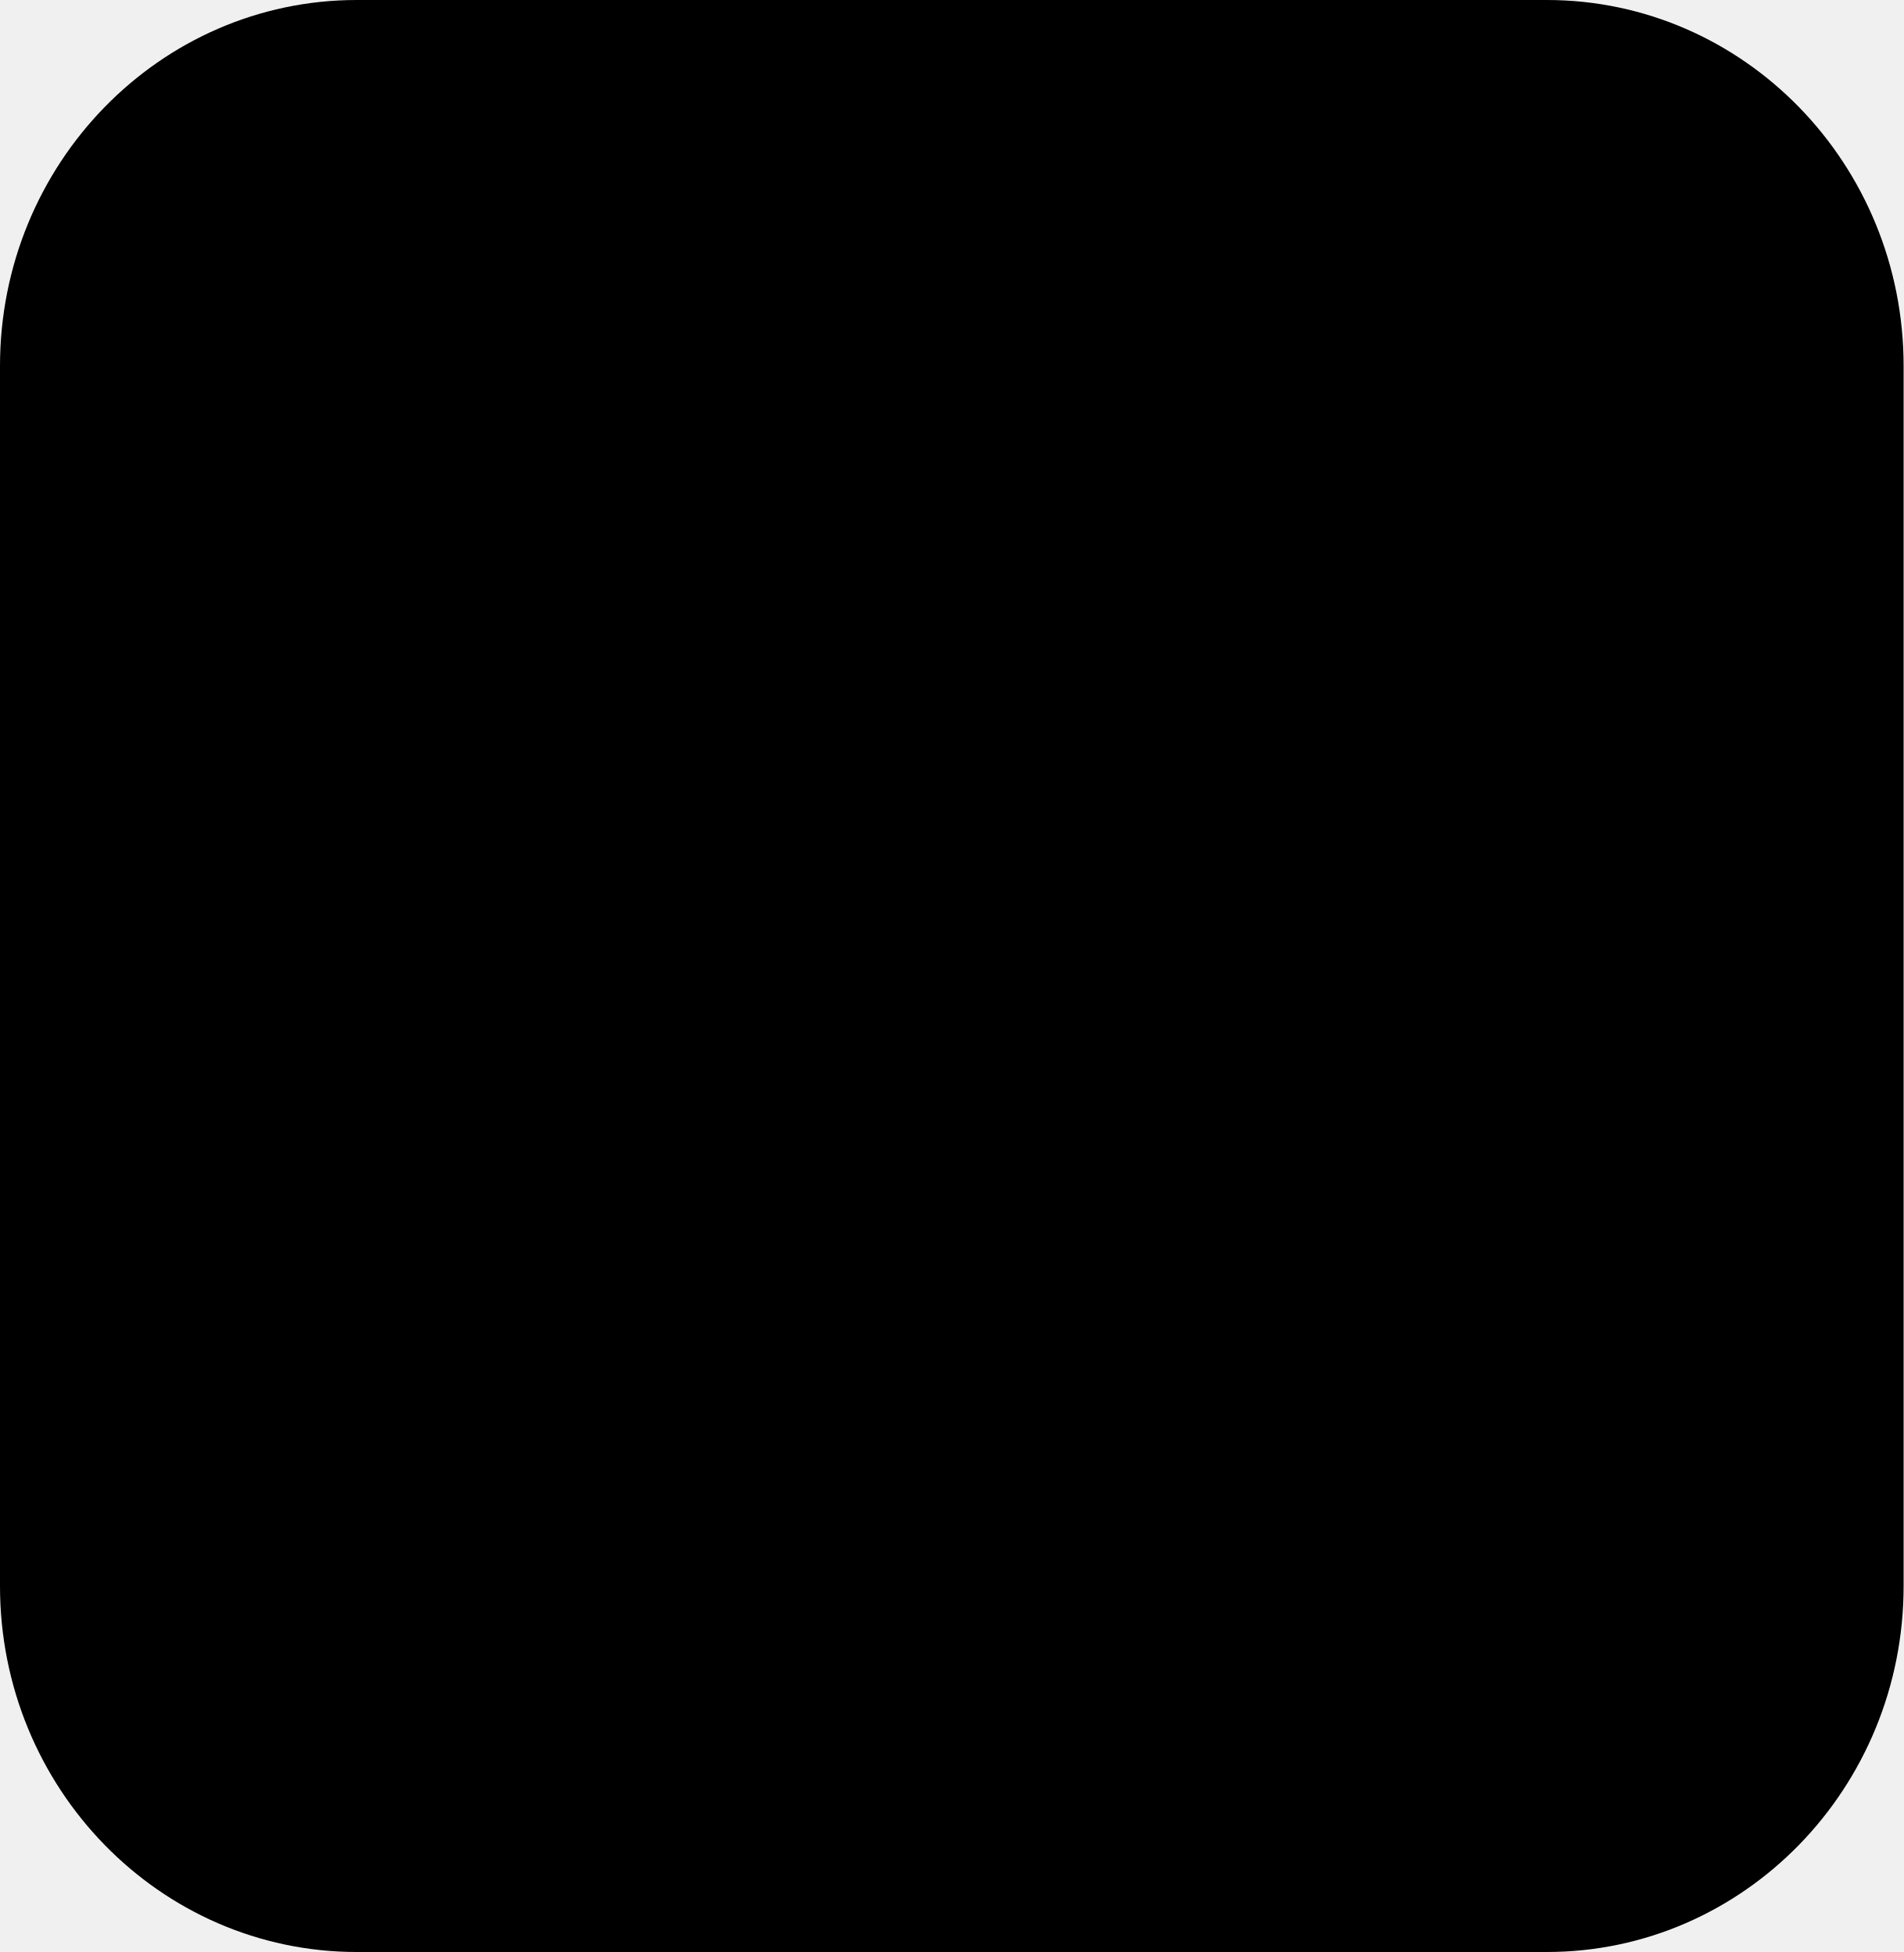
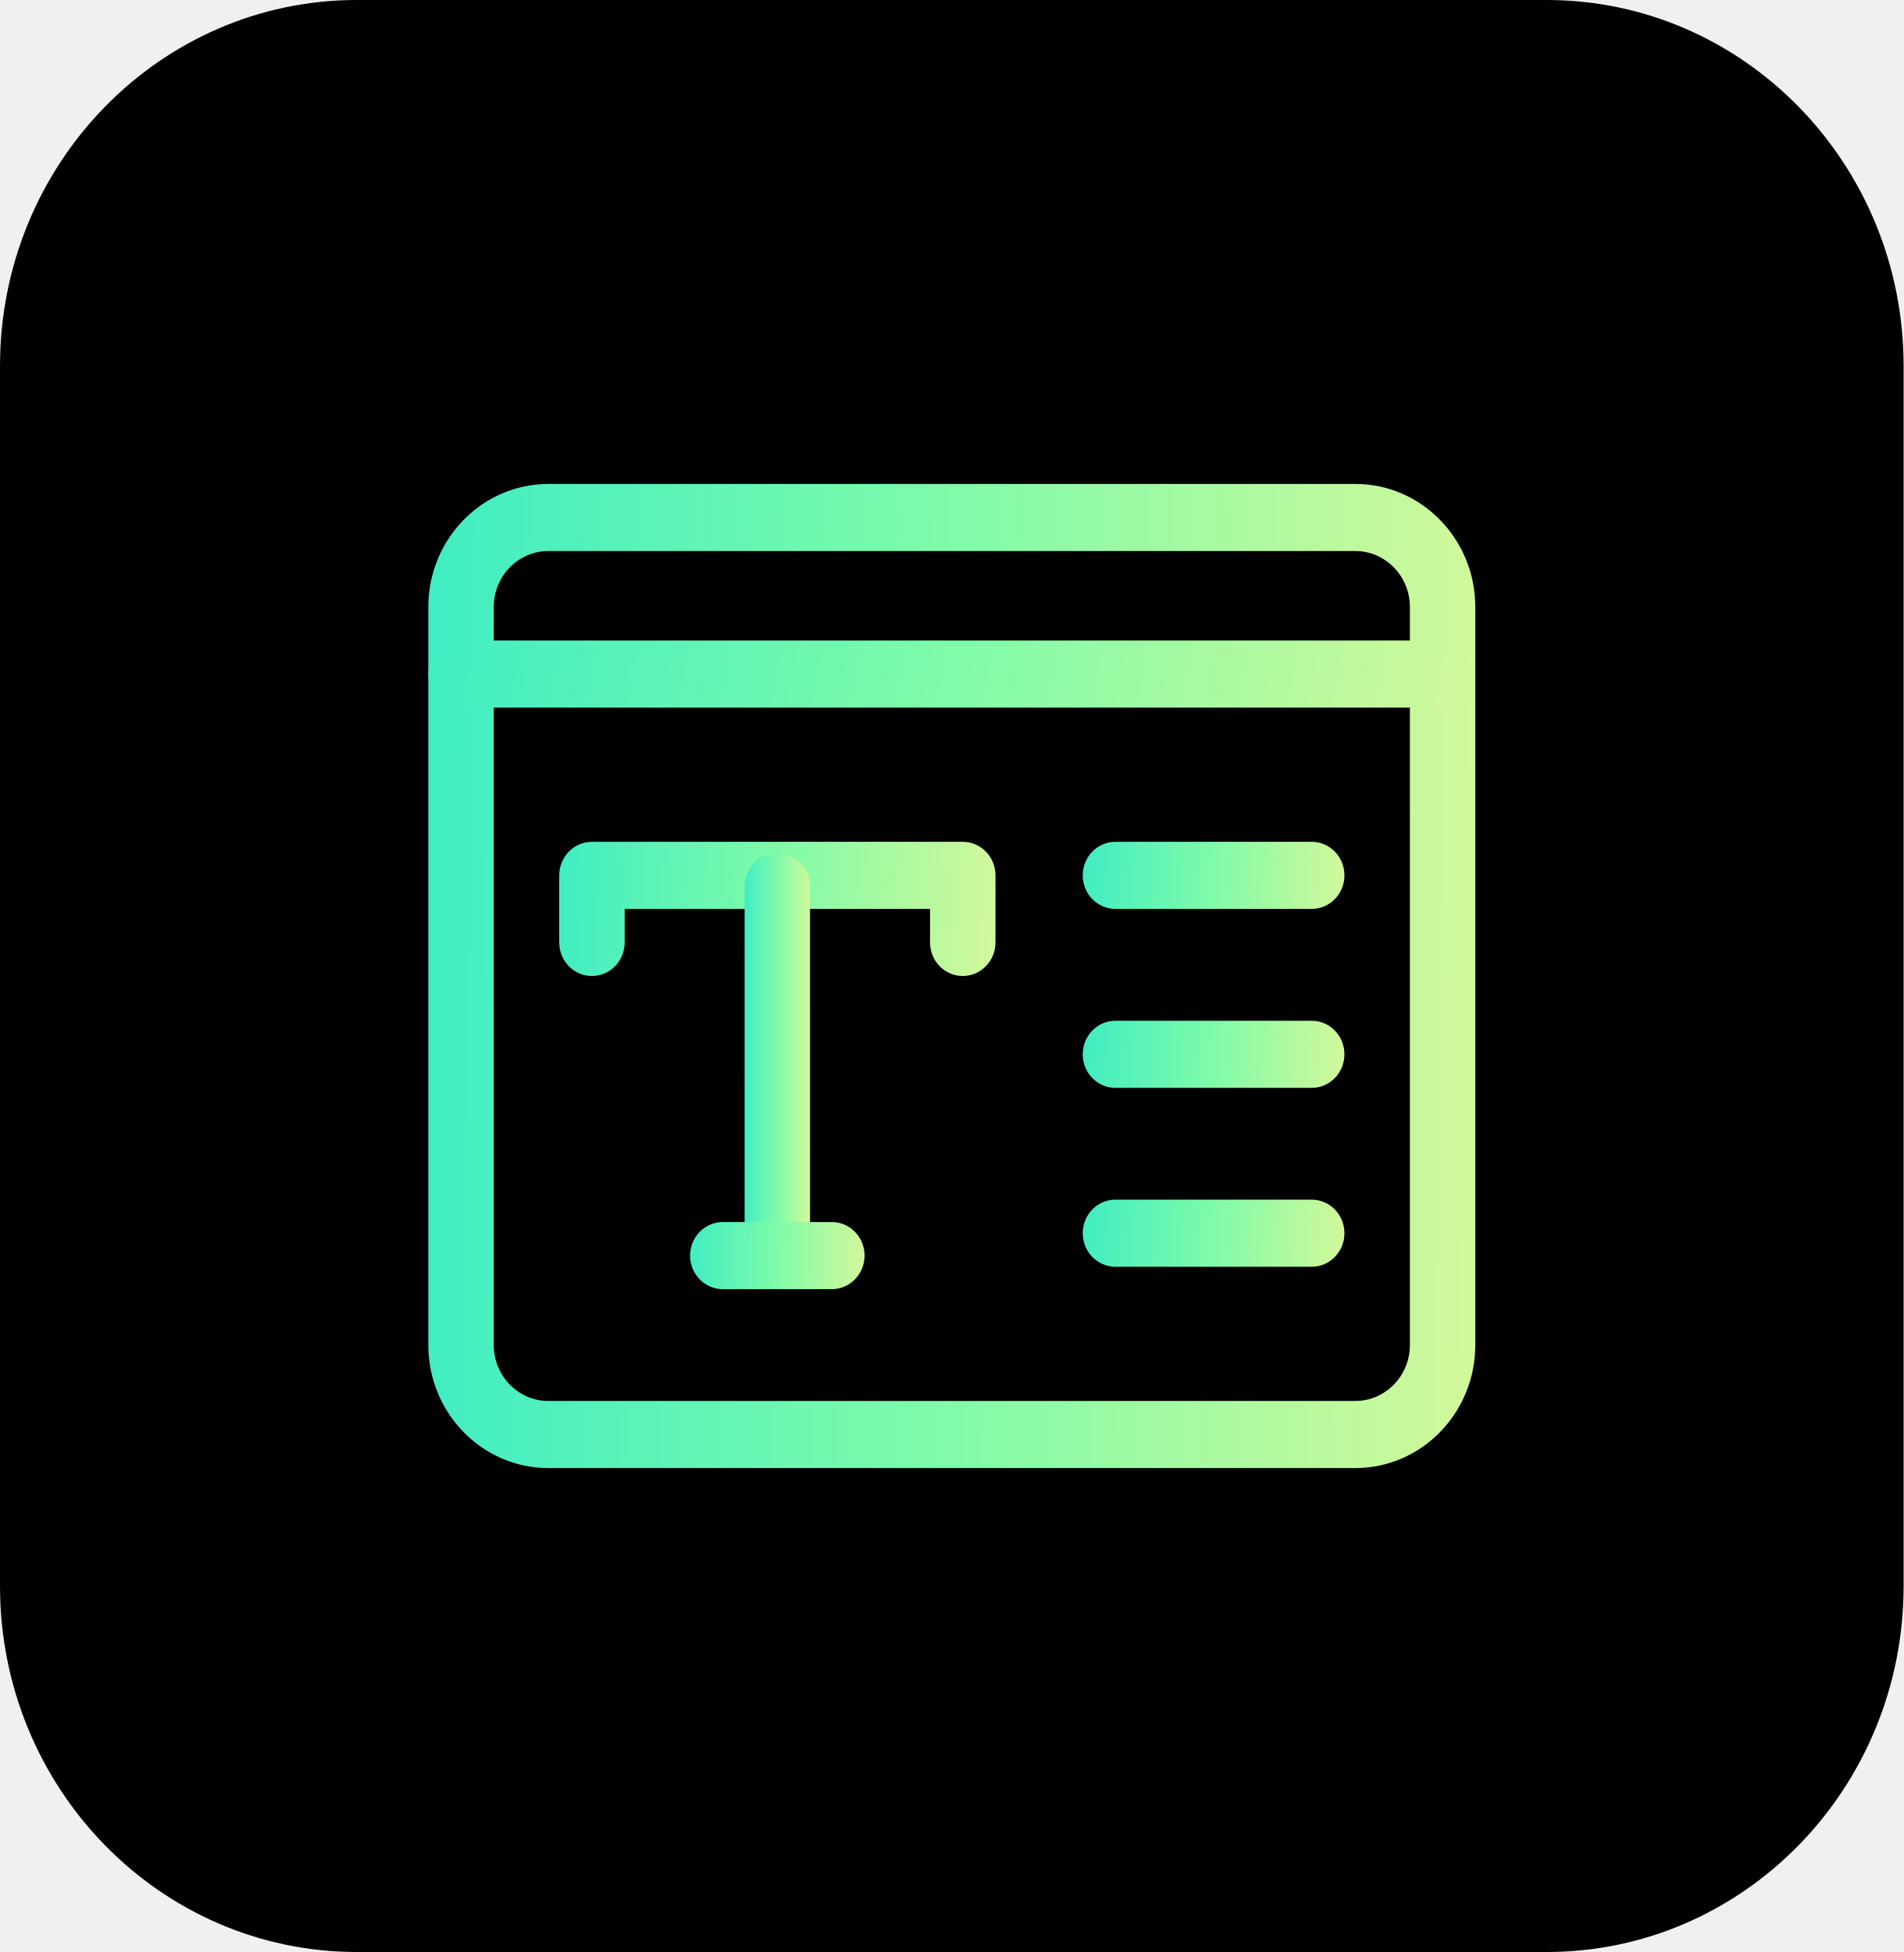
<svg xmlns="http://www.w3.org/2000/svg" width="39" height="40" viewBox="0 0 39 40" fill="none">
  <path d="M31.688 40H7.312C3.274 40 0 36.643 0 32.5V7.5C0 3.358 3.274 0 7.312 0H31.688C35.726 0 39 3.358 39 7.5V32.5C39 36.643 35.726 40 31.688 40Z" fill="#000000" />
  <g clipPath="url(#clip0_1485_49717)">
    <path d="M19.724 20C19.354 20 19.054 19.692 19.054 19.312V18.625H12.798V19.312C12.798 19.692 12.497 20 12.127 20C11.757 20 11.457 19.692 11.457 19.312V17.938C11.457 17.558 11.757 17.25 12.127 17.25H19.724C20.094 17.25 20.395 17.558 20.395 17.938V19.312C20.395 19.692 20.094 20 19.724 20Z" fill="url(#paint0_linear_1485_49717)" />
    <path d="M15.925 26.188C15.555 26.188 15.255 25.88 15.255 25.5V18.167C15.255 17.787 15.555 17.479 15.925 17.479C16.295 17.479 16.596 17.787 16.596 18.167V25.5C16.596 25.88 16.295 26.188 15.925 26.188Z" fill="url(#paint1_linear_1485_49717)" />
    <path d="M17.042 26.417H14.808C14.438 26.417 14.138 26.109 14.138 25.729C14.138 25.35 14.438 25.042 14.808 25.042H17.042C17.412 25.042 17.713 25.35 17.713 25.729C17.713 26.109 17.412 26.417 17.042 26.417Z" fill="url(#paint2_linear_1485_49717)" />
    <path d="M26.874 18.625H22.852C22.482 18.625 22.182 18.317 22.182 17.938C22.182 17.558 22.482 17.25 22.852 17.25H26.874C27.244 17.25 27.544 17.558 27.544 17.938C27.544 18.317 27.244 18.625 26.874 18.625Z" fill="url(#paint3_linear_1485_49717)" />
    <path d="M26.874 22.292H22.852C22.482 22.292 22.182 21.984 22.182 21.604C22.182 21.225 22.482 20.917 22.852 20.917H26.874C27.244 20.917 27.544 21.225 27.544 21.604C27.544 21.984 27.244 22.292 26.874 22.292Z" fill="url(#paint4_linear_1485_49717)" />
    <path d="M26.874 25.958H22.852C22.482 25.958 22.182 25.65 22.182 25.271C22.182 24.891 22.482 24.583 22.852 24.583H26.874C27.244 24.583 27.544 24.891 27.544 25.271C27.544 25.65 27.244 25.958 26.874 25.958Z" fill="url(#paint5_linear_1485_49717)" />
    <path d="M27.768 30.083H11.233C9.877 30.083 8.775 28.953 8.775 27.562V12.438C8.775 11.047 9.877 9.917 11.233 9.917H27.768C29.123 9.917 30.225 11.047 30.225 12.438V27.562C30.225 28.953 29.123 30.083 27.768 30.083ZM11.233 11.292C10.617 11.292 10.116 11.806 10.116 12.438V27.562C10.116 28.194 10.617 28.708 11.233 28.708H27.768C28.383 28.708 28.885 28.194 28.885 27.562V12.438C28.885 11.806 28.383 11.292 27.768 11.292H11.233Z" fill="url(#paint6_linear_1485_49717)" />
    <path d="M29.555 14.5H9.446C9.076 14.5 8.775 14.192 8.775 13.812C8.775 13.433 9.076 13.125 9.446 13.125H29.555C29.925 13.125 30.225 13.433 30.225 13.812C30.225 14.192 29.925 14.5 29.555 14.5Z" fill="url(#paint7_linear_1485_49717)" />
  </g>
  <defs>
    <linearGradient id="paint0_linear_1485_49717" x1="11.457" y1="17.25" x2="20.492" y2="17.62" gradientUnits="userSpaceOnUse">
-       <stop stopColor="#40EDC3" />
-       <stop offset="0.496" stopColor="#7FFBA9" />
-       <stop offset="1" stopColor="#D3F89A" />
+       <stop stop-color="#40EDC3" />
+       <stop offset="0.496" stop-color="#7FFBA9" />
+       <stop offset="1" stop-color="#D3F89A" />
    </linearGradient>
    <linearGradient id="paint1_linear_1485_49717" x1="15.255" y1="17.479" x2="16.612" y2="17.482" gradientUnits="userSpaceOnUse">
-       <stop stopColor="#40EDC3" />
-       <stop offset="0.496" stopColor="#7FFBA9" />
-       <stop offset="1" stopColor="#D3F89A" />
+       <stop stop-color="#40EDC3" />
+       <stop offset="0.496" stop-color="#7FFBA9" />
+       <stop offset="1" stop-color="#D3F89A" />
    </linearGradient>
    <linearGradient id="paint2_linear_1485_49717" x1="14.138" y1="25.042" x2="17.754" y2="25.16" gradientUnits="userSpaceOnUse">
-       <stop stopColor="#40EDC3" />
-       <stop offset="0.496" stopColor="#7FFBA9" />
-       <stop offset="1" stopColor="#D3F89A" />
+       <stop stop-color="#40EDC3" />
+       <stop offset="0.496" stop-color="#7FFBA9" />
+       <stop offset="1" stop-color="#D3F89A" />
    </linearGradient>
    <linearGradient id="paint3_linear_1485_49717" x1="22.182" y1="17.25" x2="27.599" y2="17.516" gradientUnits="userSpaceOnUse">
-       <stop stopColor="#40EDC3" />
-       <stop offset="0.496" stopColor="#7FFBA9" />
-       <stop offset="1" stopColor="#D3F89A" />
+       <stop stop-color="#40EDC3" />
+       <stop offset="0.496" stop-color="#7FFBA9" />
+       <stop offset="1" stop-color="#D3F89A" />
    </linearGradient>
    <linearGradient id="paint4_linear_1485_49717" x1="22.182" y1="20.917" x2="27.599" y2="21.183" gradientUnits="userSpaceOnUse">
-       <stop stopColor="#40EDC3" />
-       <stop offset="0.496" stopColor="#7FFBA9" />
-       <stop offset="1" stopColor="#D3F89A" />
+       <stop stop-color="#40EDC3" />
+       <stop offset="0.496" stop-color="#7FFBA9" />
+       <stop offset="1" stop-color="#D3F89A" />
    </linearGradient>
    <linearGradient id="paint5_linear_1485_49717" x1="22.182" y1="24.583" x2="27.599" y2="24.85" gradientUnits="userSpaceOnUse">
-       <stop stopColor="#40EDC3" />
-       <stop offset="0.496" stopColor="#7FFBA9" />
-       <stop offset="1" stopColor="#D3F89A" />
+       <stop stop-color="#40EDC3" />
+       <stop offset="0.496" stop-color="#7FFBA9" />
+       <stop offset="1" stop-color="#D3F89A" />
    </linearGradient>
    <linearGradient id="paint6_linear_1485_49717" x1="8.775" y1="9.917" x2="30.492" y2="10.208" gradientUnits="userSpaceOnUse">
-       <stop stopColor="#40EDC3" />
-       <stop offset="0.496" stopColor="#7FFBA9" />
-       <stop offset="1" stopColor="#D3F89A" />
+       <stop stop-color="#40EDC3" />
+       <stop offset="0.496" stop-color="#7FFBA9" />
+       <stop offset="1" stop-color="#D3F89A" />
    </linearGradient>
    <linearGradient id="paint7_linear_1485_49717" x1="8.775" y1="13.125" x2="29.687" y2="17.238" gradientUnits="userSpaceOnUse">
-       <stop stopColor="#40EDC3" />
-       <stop offset="0.496" stopColor="#7FFBA9" />
-       <stop offset="1" stopColor="#D3F89A" />
+       <stop stop-color="#40EDC3" />
+       <stop offset="0.496" stop-color="#7FFBA9" />
+       <stop offset="1" stop-color="#D3F89A" />
    </linearGradient>
    <clipPath id="clip0_1485_49717">
      <rect width="21.45" height="22" fill="white" transform="translate(8.77539 9)" />
    </clipPath>
  </defs>
</svg>
